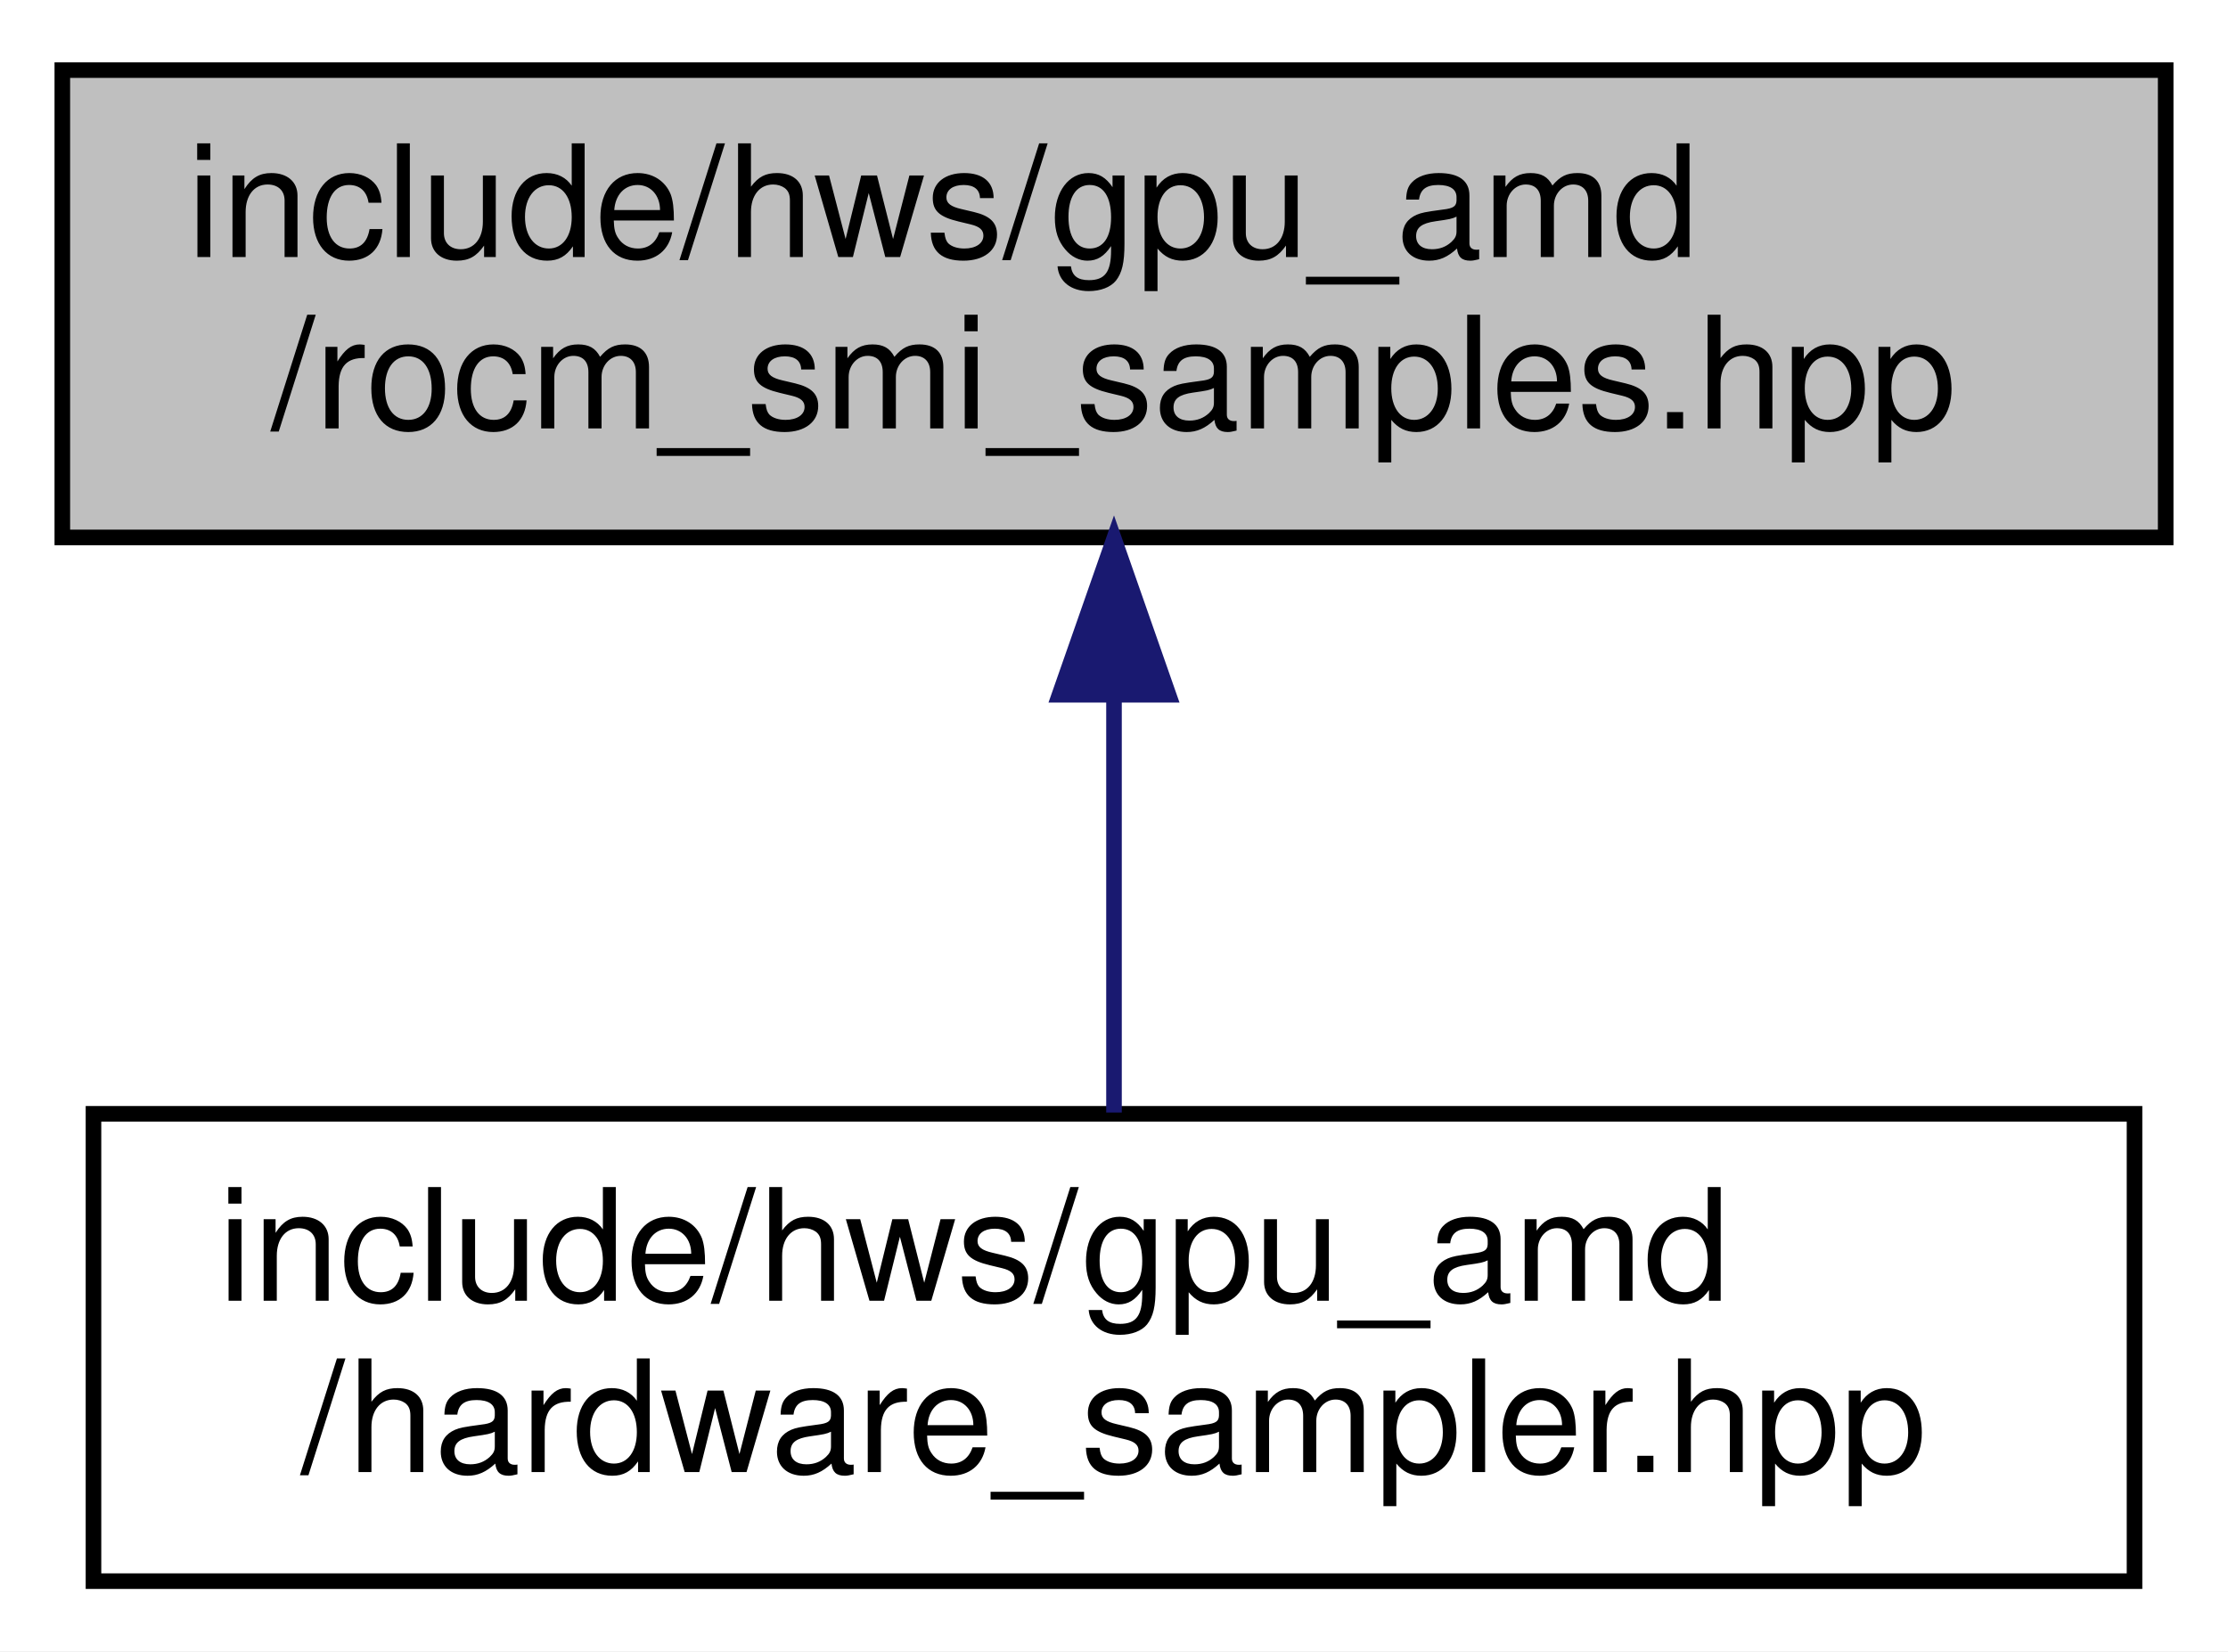
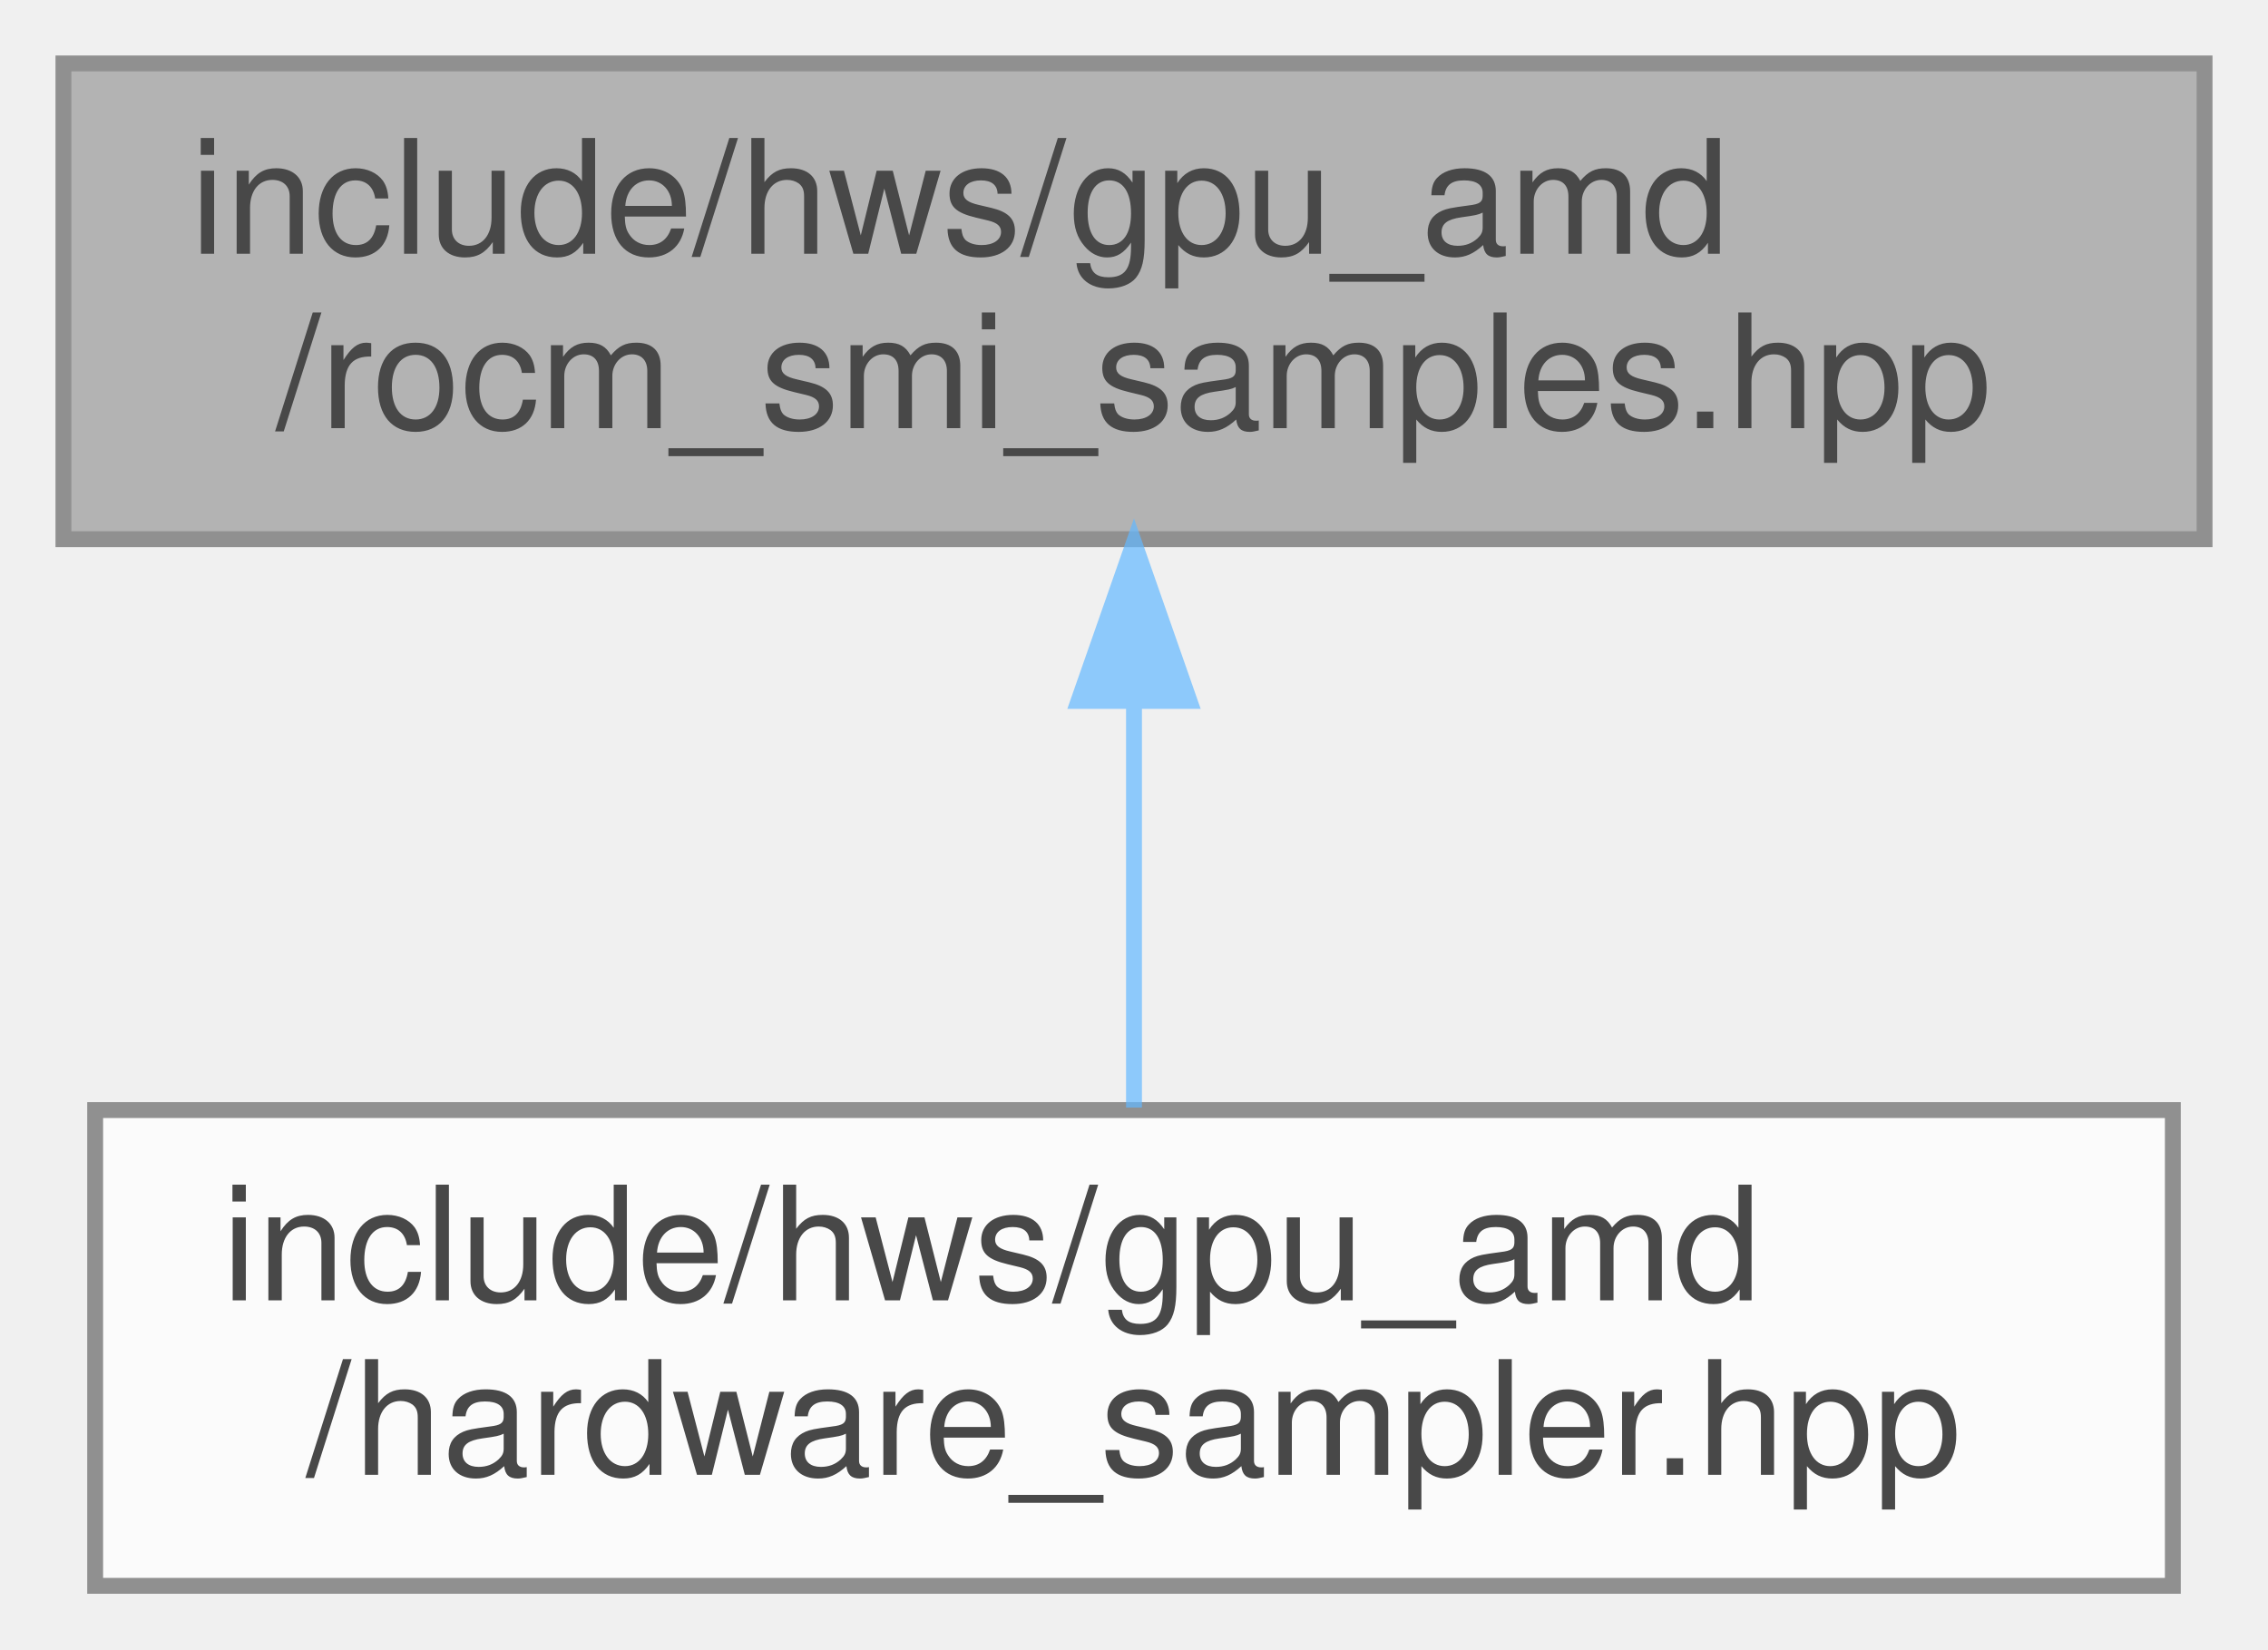
- <svg xmlns="http://www.w3.org/2000/svg" xmlns:xlink="http://www.w3.org/1999/xlink" width="143pt" height="106pt" viewBox="0.00 0.00 143.00 106.00">
-   <g id="graph0" class="graph" transform="scale(1 1) rotate(0) translate(4 102)">
-     <polygon fill="white" stroke="transparent" points="-4,4 -4,-102 139,-102 139,4 -4,4" />
-     <g id="node1" class="node">
-       <g id="a_node1">
-         <a xlink:title="Defines the samples used with ROCm SMI.">
-           <polygon fill="#bfbfbf" stroke="black" points="0,-67.5 0,-97.5 135,-97.5 135,-67.5 0,-67.5" />
-           <text text-anchor="start" x="8" y="-85.5" font-family="Helvetica,sans-Serif" font-size="10.00">include/hws/gpu_amd</text>
-           <text text-anchor="middle" x="67.5" y="-74.5" font-family="Helvetica,sans-Serif" font-size="10.00">/rocm_smi_samples.hpp</text>
-         </a>
+ <svg xmlns="http://www.w3.org/2000/svg" xmlns:xlink="http://www.w3.org/1999/xlink" width="143pt" height="104pt" viewBox="0.00 0.00 143.00 104.00">
+   <svg id="main" version="1.1" xml:space="preserve">
+     <style type="text/css">
+ .node, .edge {opacity: 0.7;}
+ .node.selected, .edge.selected {opacity: 1;}
+ .edge:hover path { stroke: red; }
+ .edge:hover polygon { stroke: red; fill: red; }
+ </style>
+     <svg id="graph" class="graph">
+       <g id="graph0" class="graph" transform="scale(1 1) rotate(0) translate(4 100)">
+         <g id="Node000001" class="node">
+           <g id="a_Node000001">
+             <a xlink:title="Defines the samples used with ROCm SMI.">
+               <polygon fill="#999999" stroke="#666666" points="135,-96 0,-96 0,-66 135,-66 135,-96" />
+               <text text-anchor="start" x="8" y="-84" font-family="Helvetica,sans-Serif" font-size="10.00">include/hws/gpu_amd</text>
+               <text text-anchor="middle" x="67.5" y="-73" font-family="Helvetica,sans-Serif" font-size="10.00">/rocm_smi_samples.hpp</text>
+             </a>
+           </g>
+         </g>
+         <g id="Node000002" class="node">
+           <g id="a_Node000002">
+             <a xlink:href="gpu__amd_2hardware__sampler_8hpp.html" target="_top" xlink:title="Defines a hardware sampler for AMD GPUs using AMD's ROCm SMI library.">
+               <polygon fill="white" stroke="#666666" points="133,-30 2,-30 2,0 133,0 133,-30" />
+               <text text-anchor="start" x="10" y="-18" font-family="Helvetica,sans-Serif" font-size="10.00">include/hws/gpu_amd</text>
+               <text text-anchor="middle" x="67.5" y="-7" font-family="Helvetica,sans-Serif" font-size="10.00">/hardware_sampler.hpp</text>
+             </a>
+           </g>
+         </g>
+         <g id="edge1_Node000001_Node000002" class="edge">
+           <g id="a_edge1_Node000001_Node000002">
+             <a xlink:title=" ">
+               <path fill="none" stroke="#63b8ff" d="M67.5,-55.54C67.5,-46.96 67.5,-37.61 67.5,-30.16" />
+               <polygon fill="#63b8ff" stroke="#63b8ff" points="64,-55.8 67.5,-65.8 71,-55.8 64,-55.8" />
+             </a>
+           </g>
+         </g>
      </g>
-     </g>
-     <g id="node2" class="node">
-       <g id="a_node2">
-         <a xlink:href="gpu__amd_2hardware__sampler_8hpp.html" target="_top" xlink:title="Defines a hardware sampler for AMD GPUs using AMD's ROCm SMI library.">
-           <polygon fill="white" stroke="black" points="2,-0.5 2,-30.5 133,-30.5 133,-0.5 2,-0.5" />
-           <text text-anchor="start" x="10" y="-18.5" font-family="Helvetica,sans-Serif" font-size="10.00">include/hws/gpu_amd</text>
-           <text text-anchor="middle" x="67.5" y="-7.5" font-family="Helvetica,sans-Serif" font-size="10.00">/hardware_sampler.hpp</text>
-         </a>
-       </g>
-     </g>
-     <g id="edge1" class="edge">
-       <path fill="none" stroke="midnightblue" d="M67.5,-57.11C67.5,-48.15 67.5,-38.32 67.5,-30.58" />
-       <polygon fill="midnightblue" stroke="midnightblue" points="64,-57.4 67.5,-67.4 71,-57.4 64,-57.4" />
-     </g>
-   </g>
+     </svg>
+   </svg>
+   <style type="text/css">
+ 
+ [data-mouse-over-selected='false'] { opacity: 0.7; }
+ [data-mouse-over-selected='true']  { opacity: 1.0; }
+ 
+ </style>
</svg>
